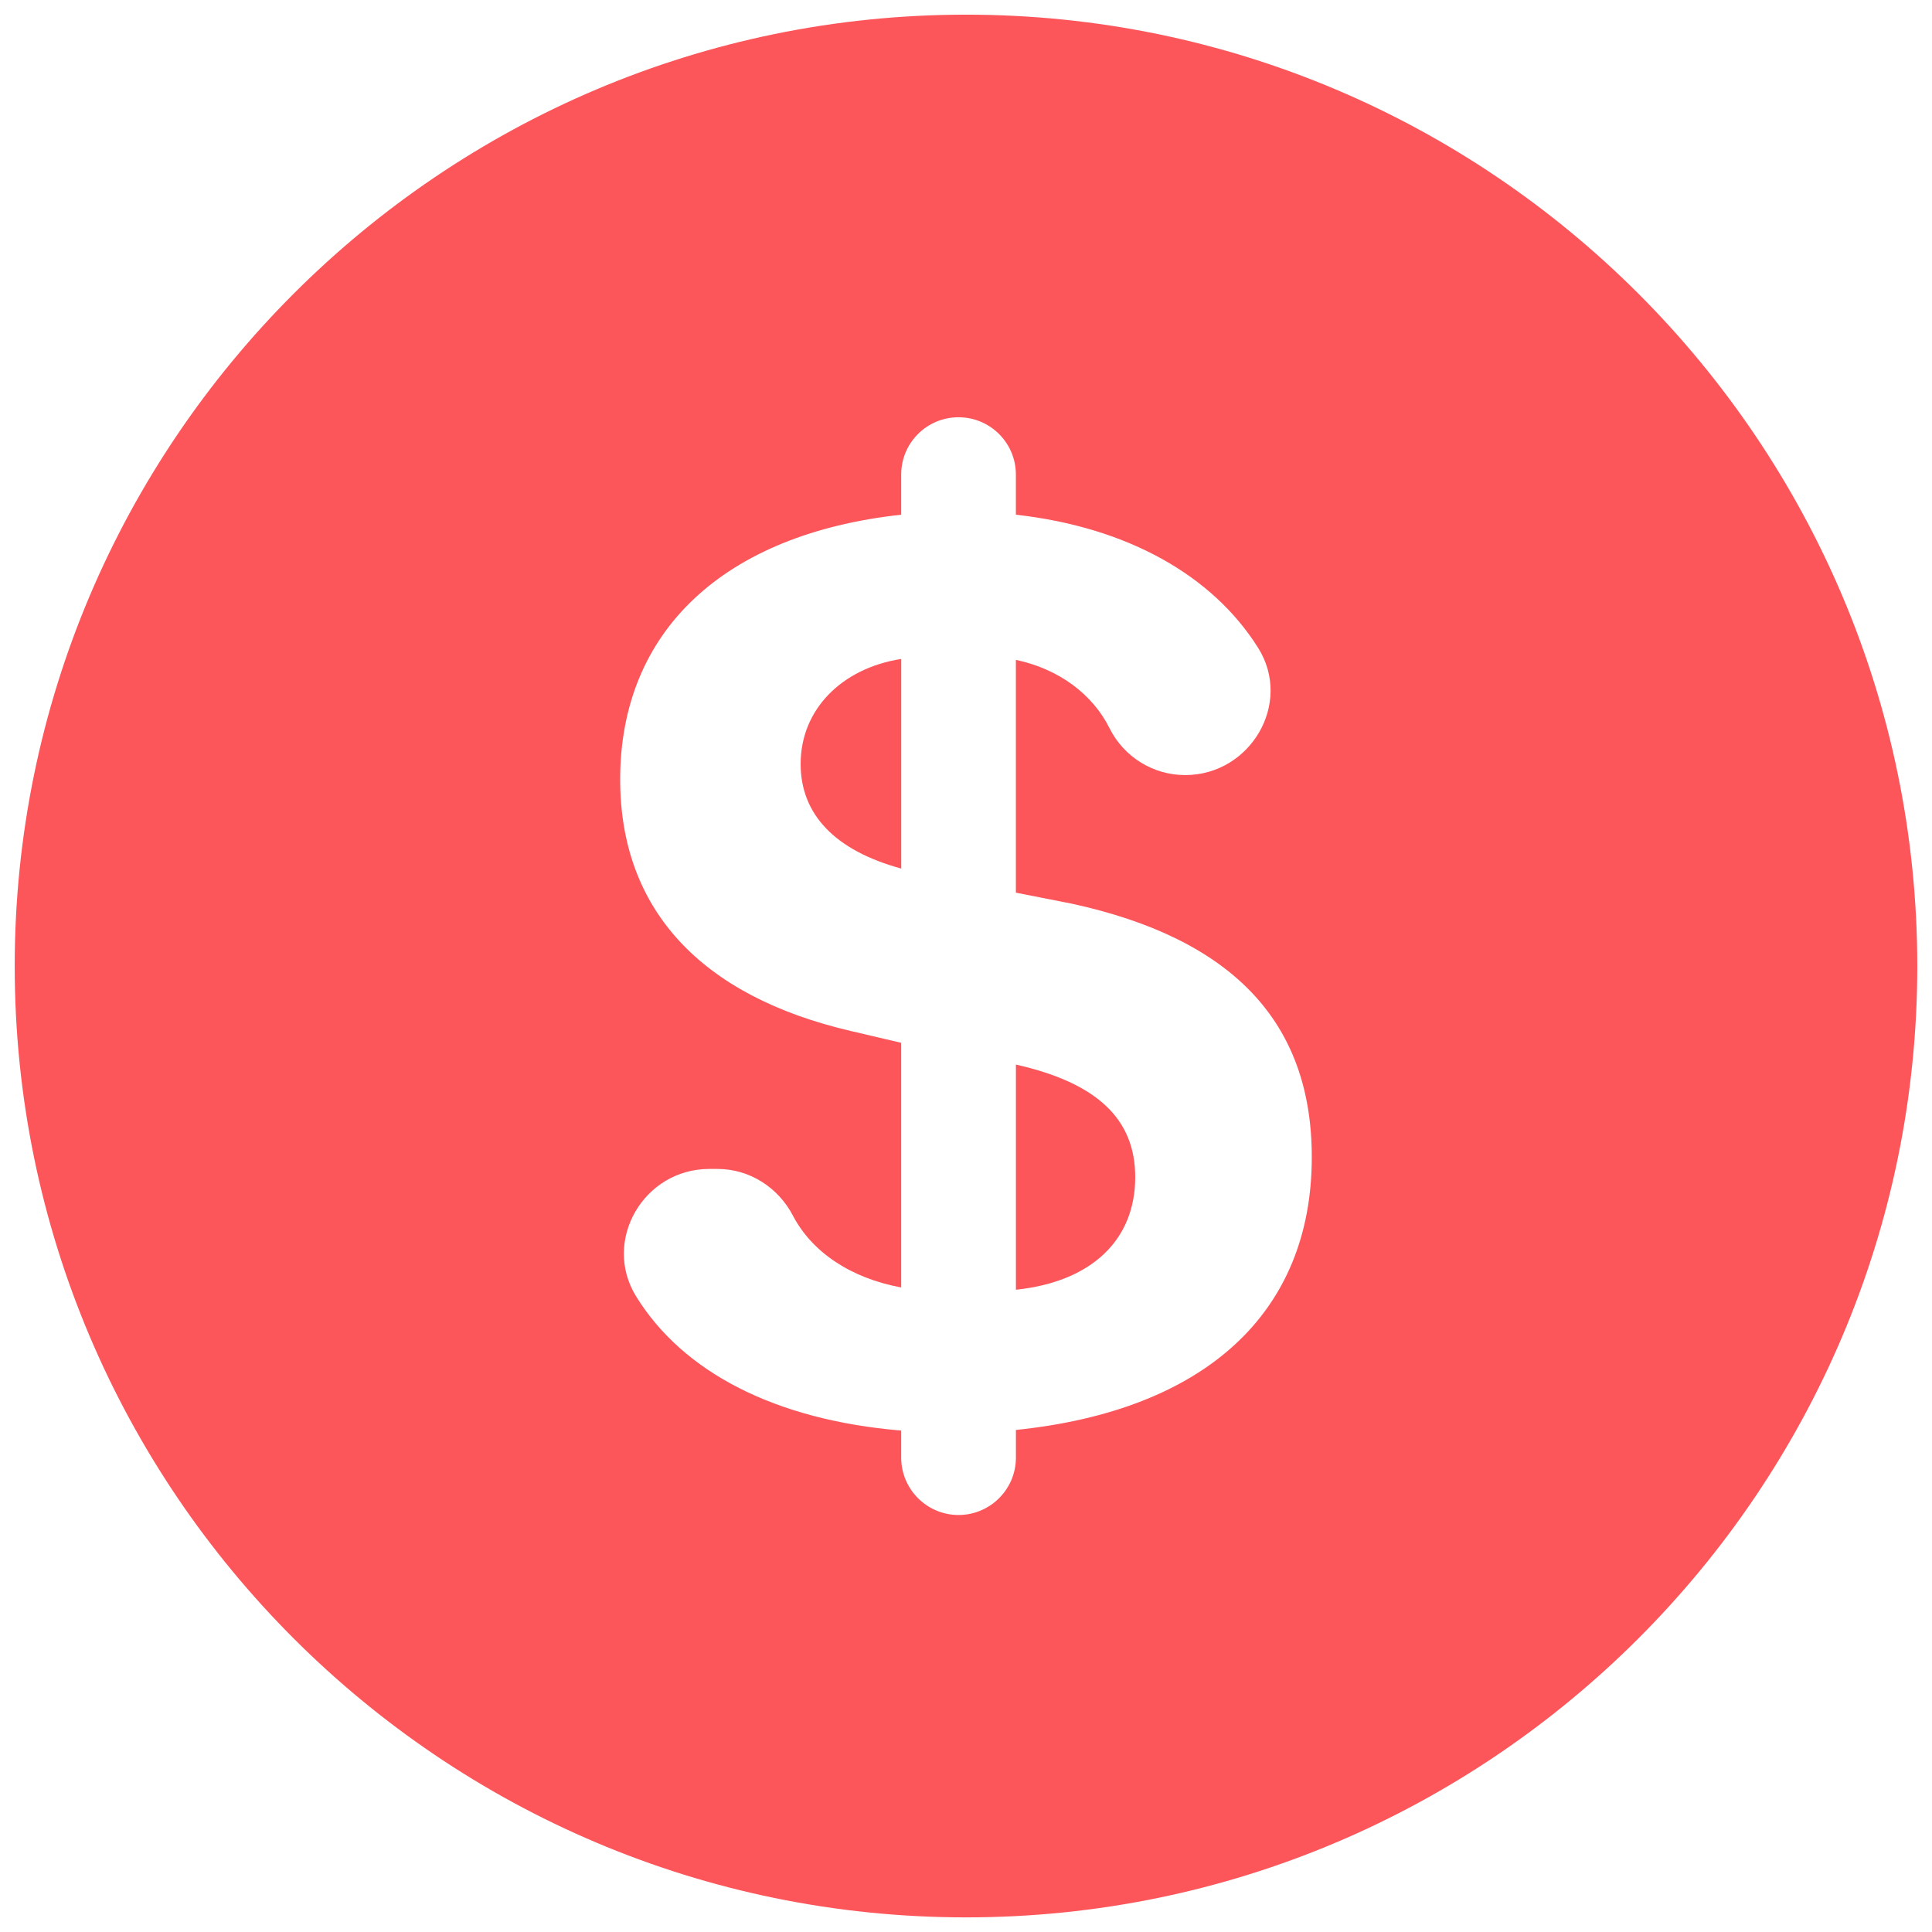
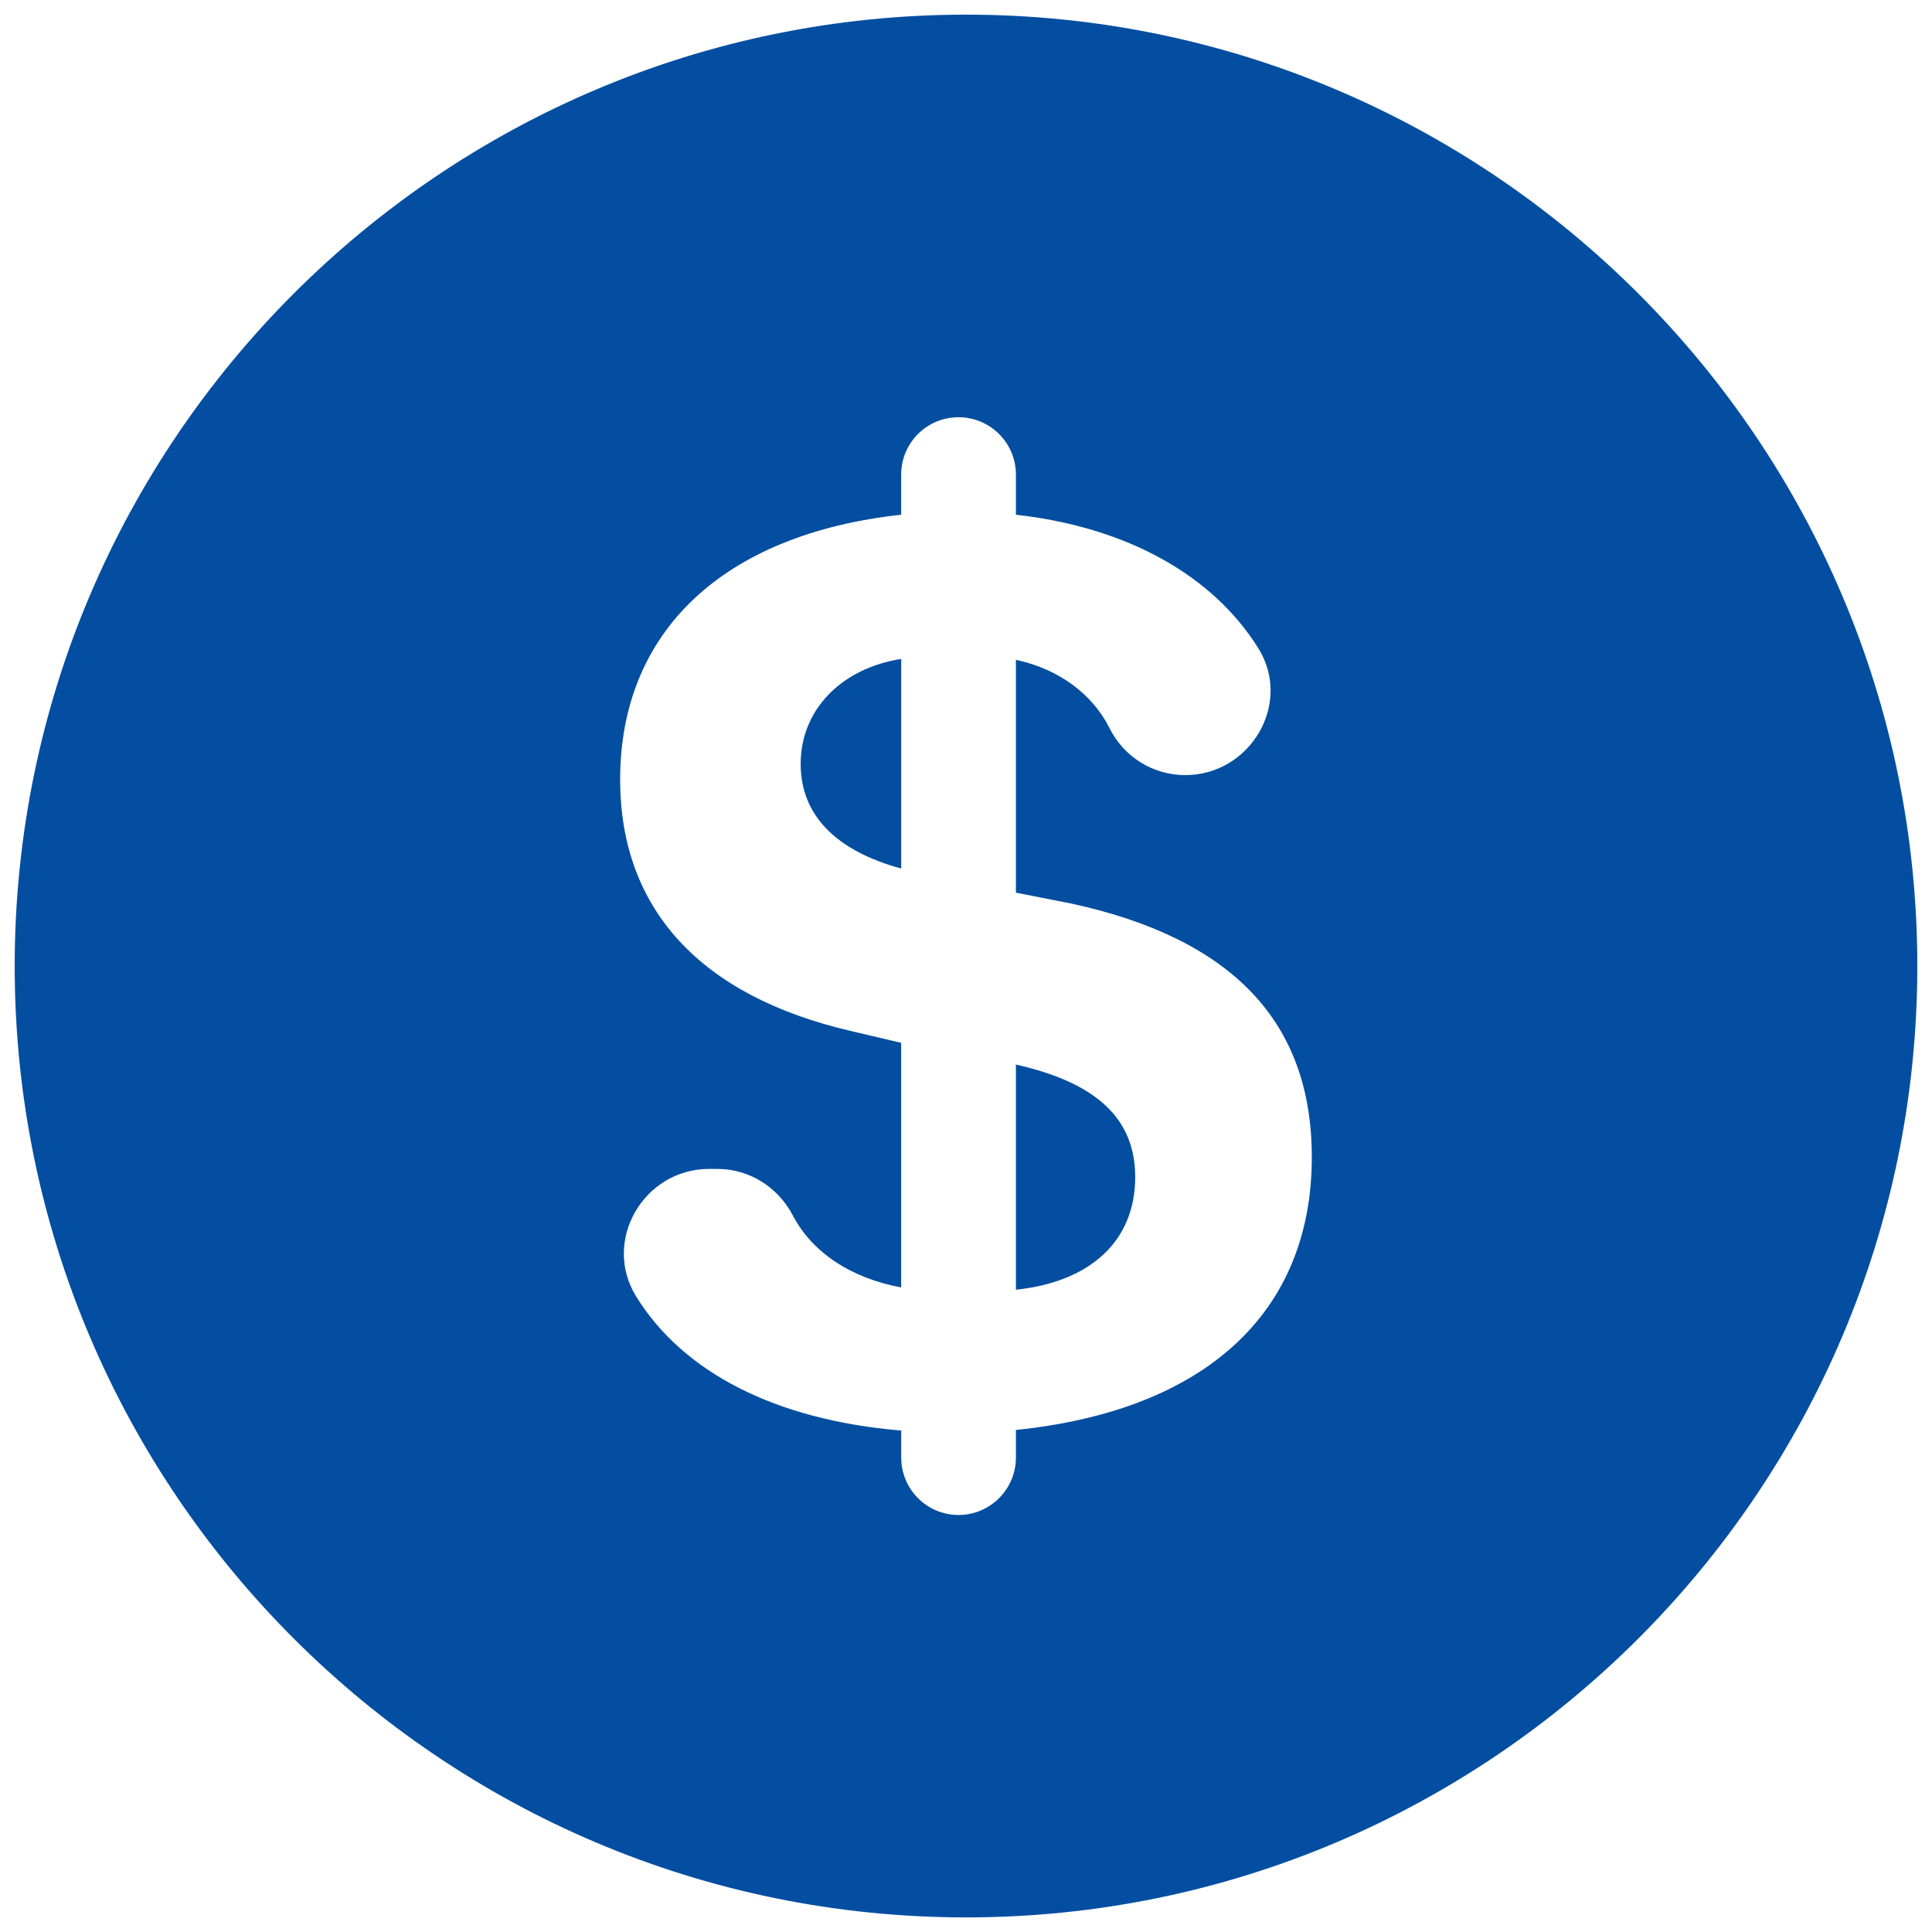
<svg xmlns="http://www.w3.org/2000/svg" width="44px" height="44px" viewBox="0 0 44 44" version="1.1">
  <g id="icons-bb-3" stroke="none" stroke-width="1" fill="none" fill-rule="evenodd">
-     <g id="noun_dollar_1111239" fill="#FC565B" fill-rule="nonzero">
+     <g id="noun_dollar_1111239" transform="translate(0.334605, 0.333581)" fill="#034EA1" fill-rule="nonzero">
      <g id="Group">
-         <path d="M22.002,0.334 C10.055,0.334 0.335,10.055 0.335,22.003 C0.335,33.95 10.055,43.667 22.002,43.667 C33.948,43.667 43.665,33.95 43.665,22.003 C43.665,10.055 33.949,0.334 22.002,0.334 Z M23.137,32.566 L23.137,33.196 C23.137,33.916 22.551,34.503 21.83,34.503 C21.109,34.503 20.524,33.916 20.524,33.196 L20.524,32.58 C17.657,32.341 15.554,31.252 14.488,29.526 C13.706,28.259 14.66,26.622 16.15,26.622 L16.342,26.622 C17.068,26.622 17.722,27.041 18.058,27.685 C18.492,28.515 19.372,29.108 20.524,29.321 L20.524,23.749 L19.384,23.482 C15.958,22.686 14.124,20.711 14.124,17.752 C14.124,14.373 16.485,12.163 20.524,11.722 L20.524,10.808 C20.524,10.086 21.108,9.503 21.829,9.503 C22.551,9.503 23.136,10.087 23.136,10.808 L23.136,11.722 C25.68,12.007 27.618,13.108 28.652,14.753 C29.446,16.013 28.48,17.652 26.991,17.652 C26.261,17.652 25.596,17.239 25.269,16.585 C24.885,15.812 24.114,15.234 23.136,15.028 L23.136,20.33 L24.416,20.582 C28.057,21.377 29.875,23.268 29.875,26.352 C29.876,29.899 27.447,32.122 23.137,32.566 Z" id="Shape" />
-         <path d="M23.137,24.245 L23.137,29.373 C24.851,29.192 25.854,28.248 25.854,26.808 C25.854,25.486 24.987,24.662 23.137,24.245 Z" id="Path" />
-         <path d="M18.234,17.398 C18.234,18.556 19.027,19.372 20.525,19.781 L20.525,15.007 C19.171,15.218 18.234,16.157 18.234,17.398 Z" id="Path" />
+         <path d="M21.667,0 C9.72,0 0,9.721 0,21.669 C0,33.616 9.72,43.334 21.667,43.334 C33.613,43.334 43.331,33.616 43.331,21.669 C43.331,9.721 33.614,0 21.667,0 Z M22.802,32.233 L22.802,32.863 C22.802,33.582 22.216,34.169 21.495,34.169 C20.774,34.169 20.19,33.583 20.19,32.863 L20.19,32.246 C17.323,32.007 15.219,30.918 14.153,29.192 C13.371,27.925 14.325,26.288 15.815,26.288 L16.007,26.288 C16.734,26.288 17.388,26.707 17.724,27.352 C18.157,28.181 19.037,28.774 20.189,28.987 L20.189,23.416 L19.049,23.148 C15.623,22.353 13.789,20.377 13.789,17.418 C13.789,14.039 16.151,11.829 20.189,11.389 L20.189,10.475 C20.189,9.752 20.774,9.169 21.495,9.169 C22.216,9.169 22.802,9.753 22.802,10.475 L22.802,11.389 C25.345,11.674 27.284,12.775 28.317,14.42 C29.111,15.68 28.146,17.319 26.656,17.319 C25.926,17.319 25.262,16.906 24.935,16.251 C24.55,15.479 23.779,14.9 22.802,14.694 L22.802,19.996 L24.081,20.248 C27.723,21.044 29.541,22.934 29.541,26.019 C29.541,29.565 27.113,31.788 22.802,32.233 Z" id="Shape" />
+         <path d="M22.802,23.911 L22.802,29.039 C24.517,28.858 25.519,27.914 25.519,26.474 C25.519,25.153 24.652,24.328 22.802,23.911 Z" id="Path" />
+         <path d="M17.9,17.064 C17.9,18.223 18.693,19.039 20.19,19.447 L20.19,14.673 C18.836,14.884 17.9,15.824 17.9,17.064 Z" id="Path" />
      </g>
    </g>
  </g>
</svg>
